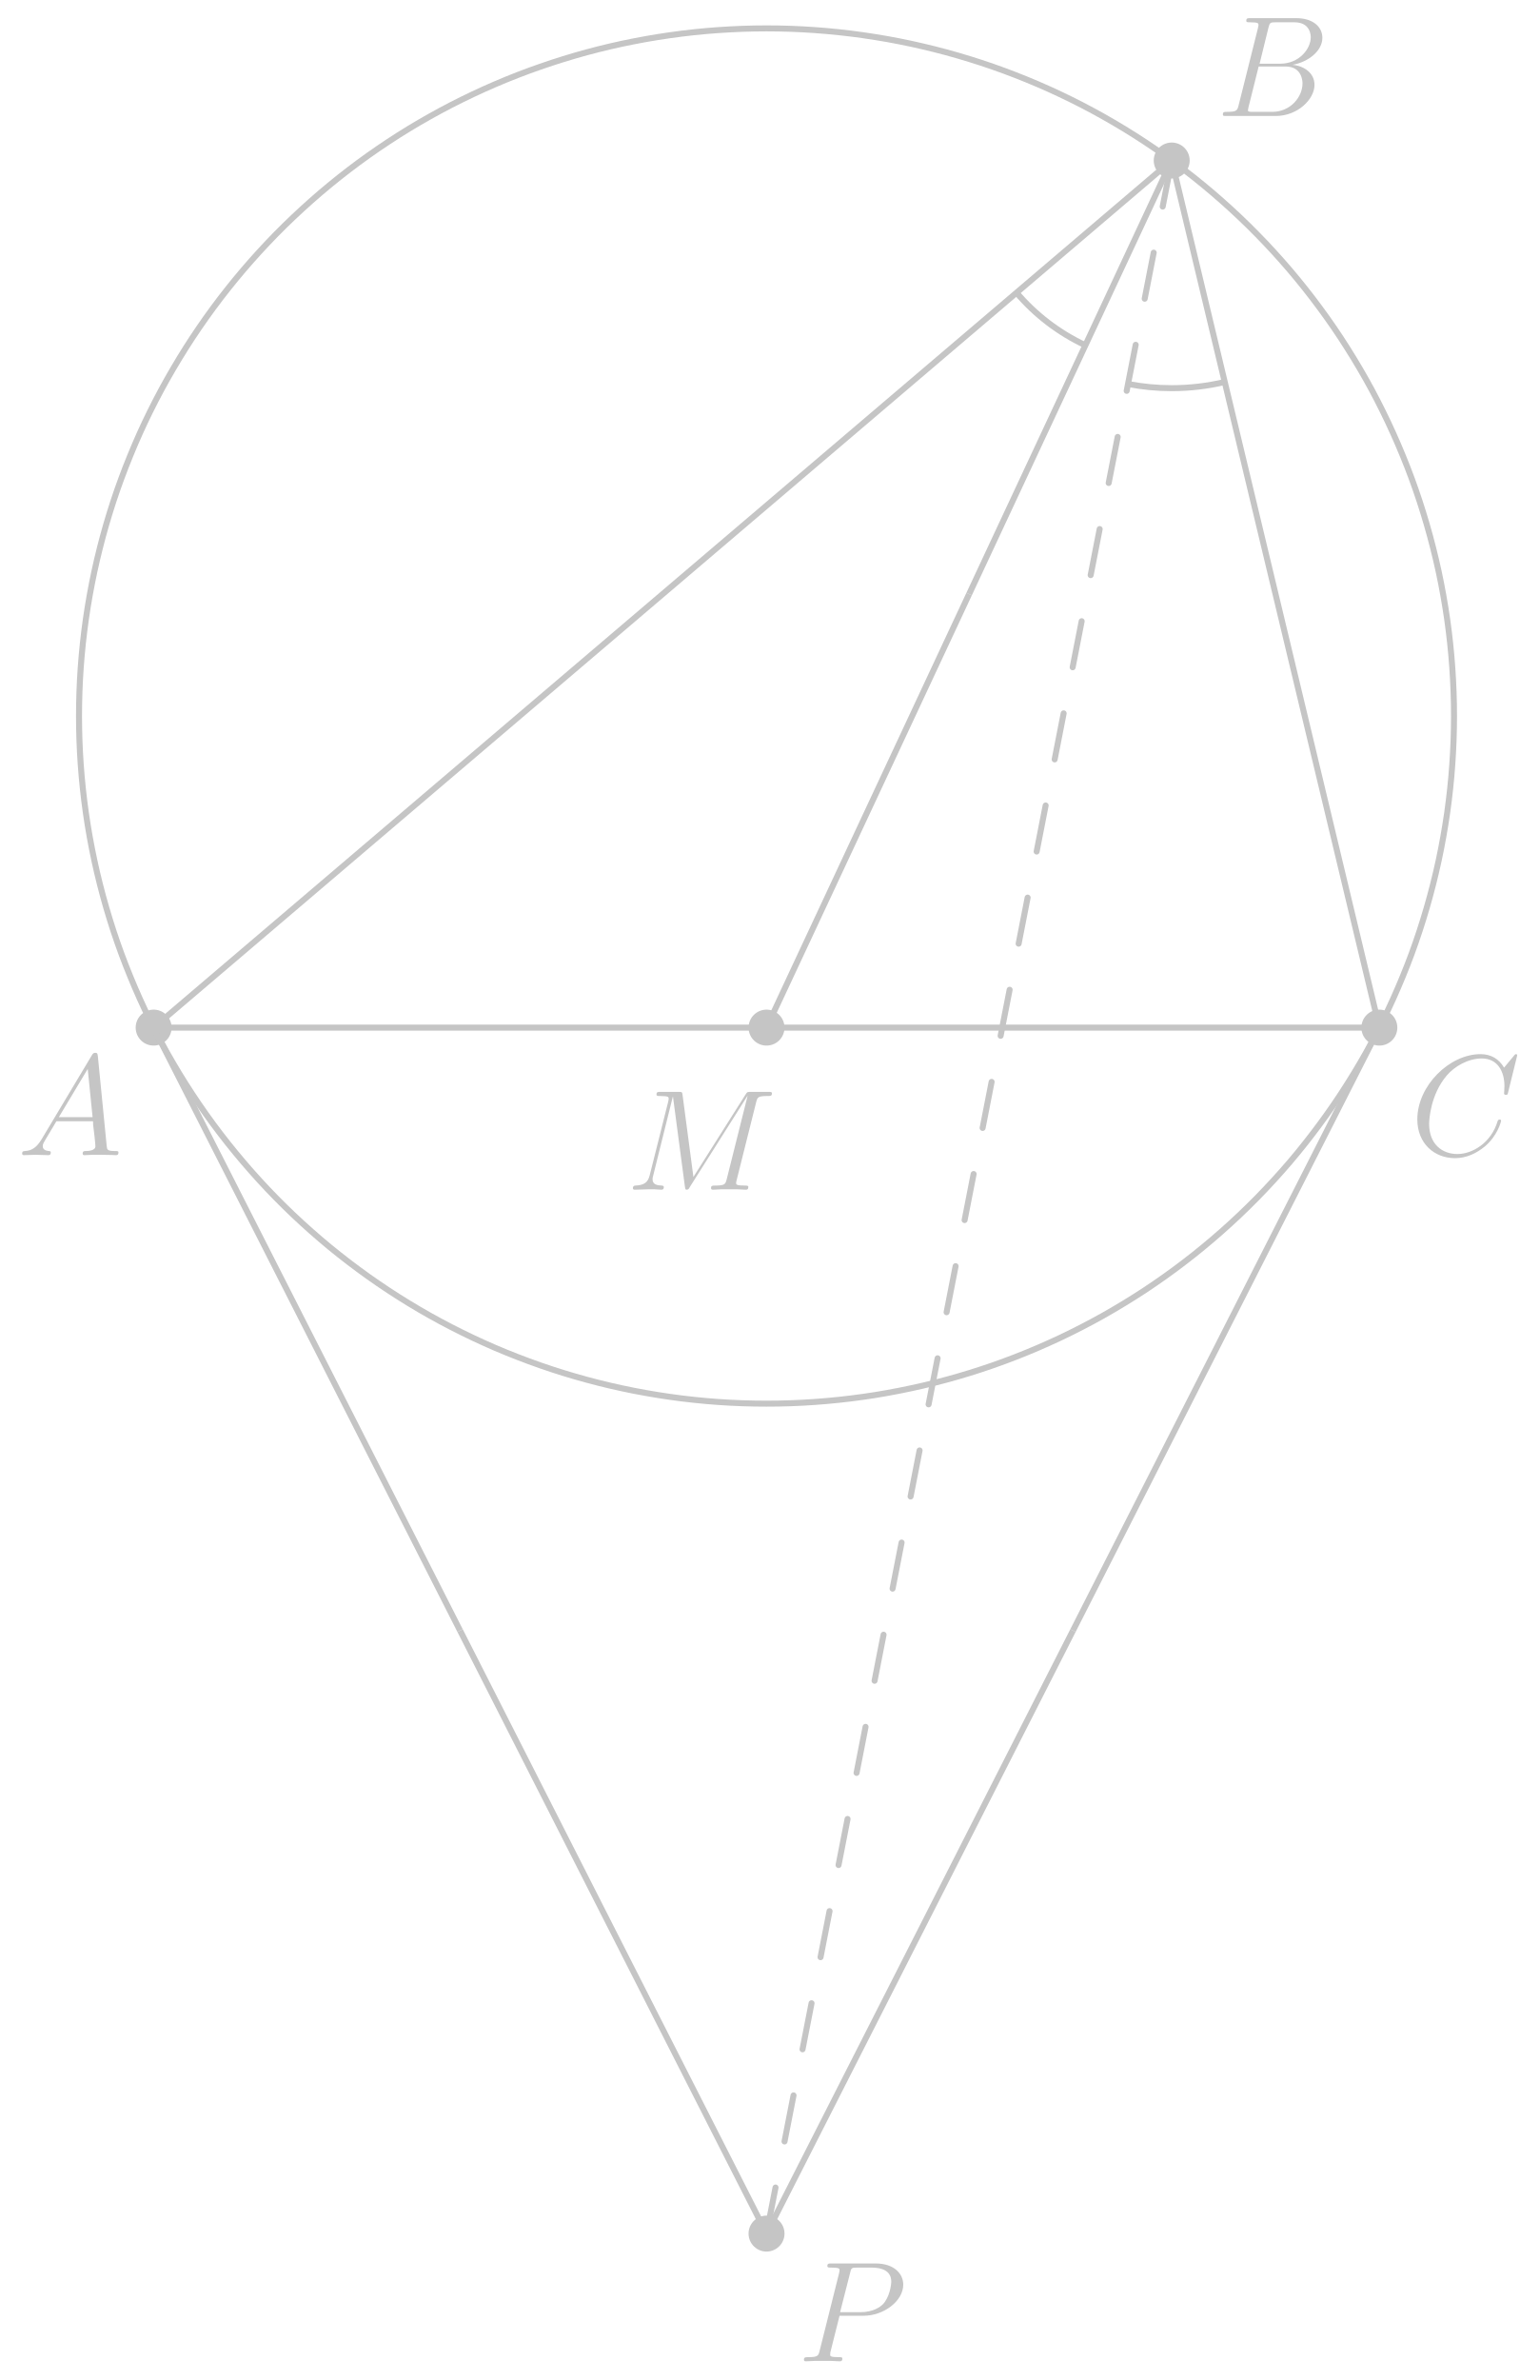
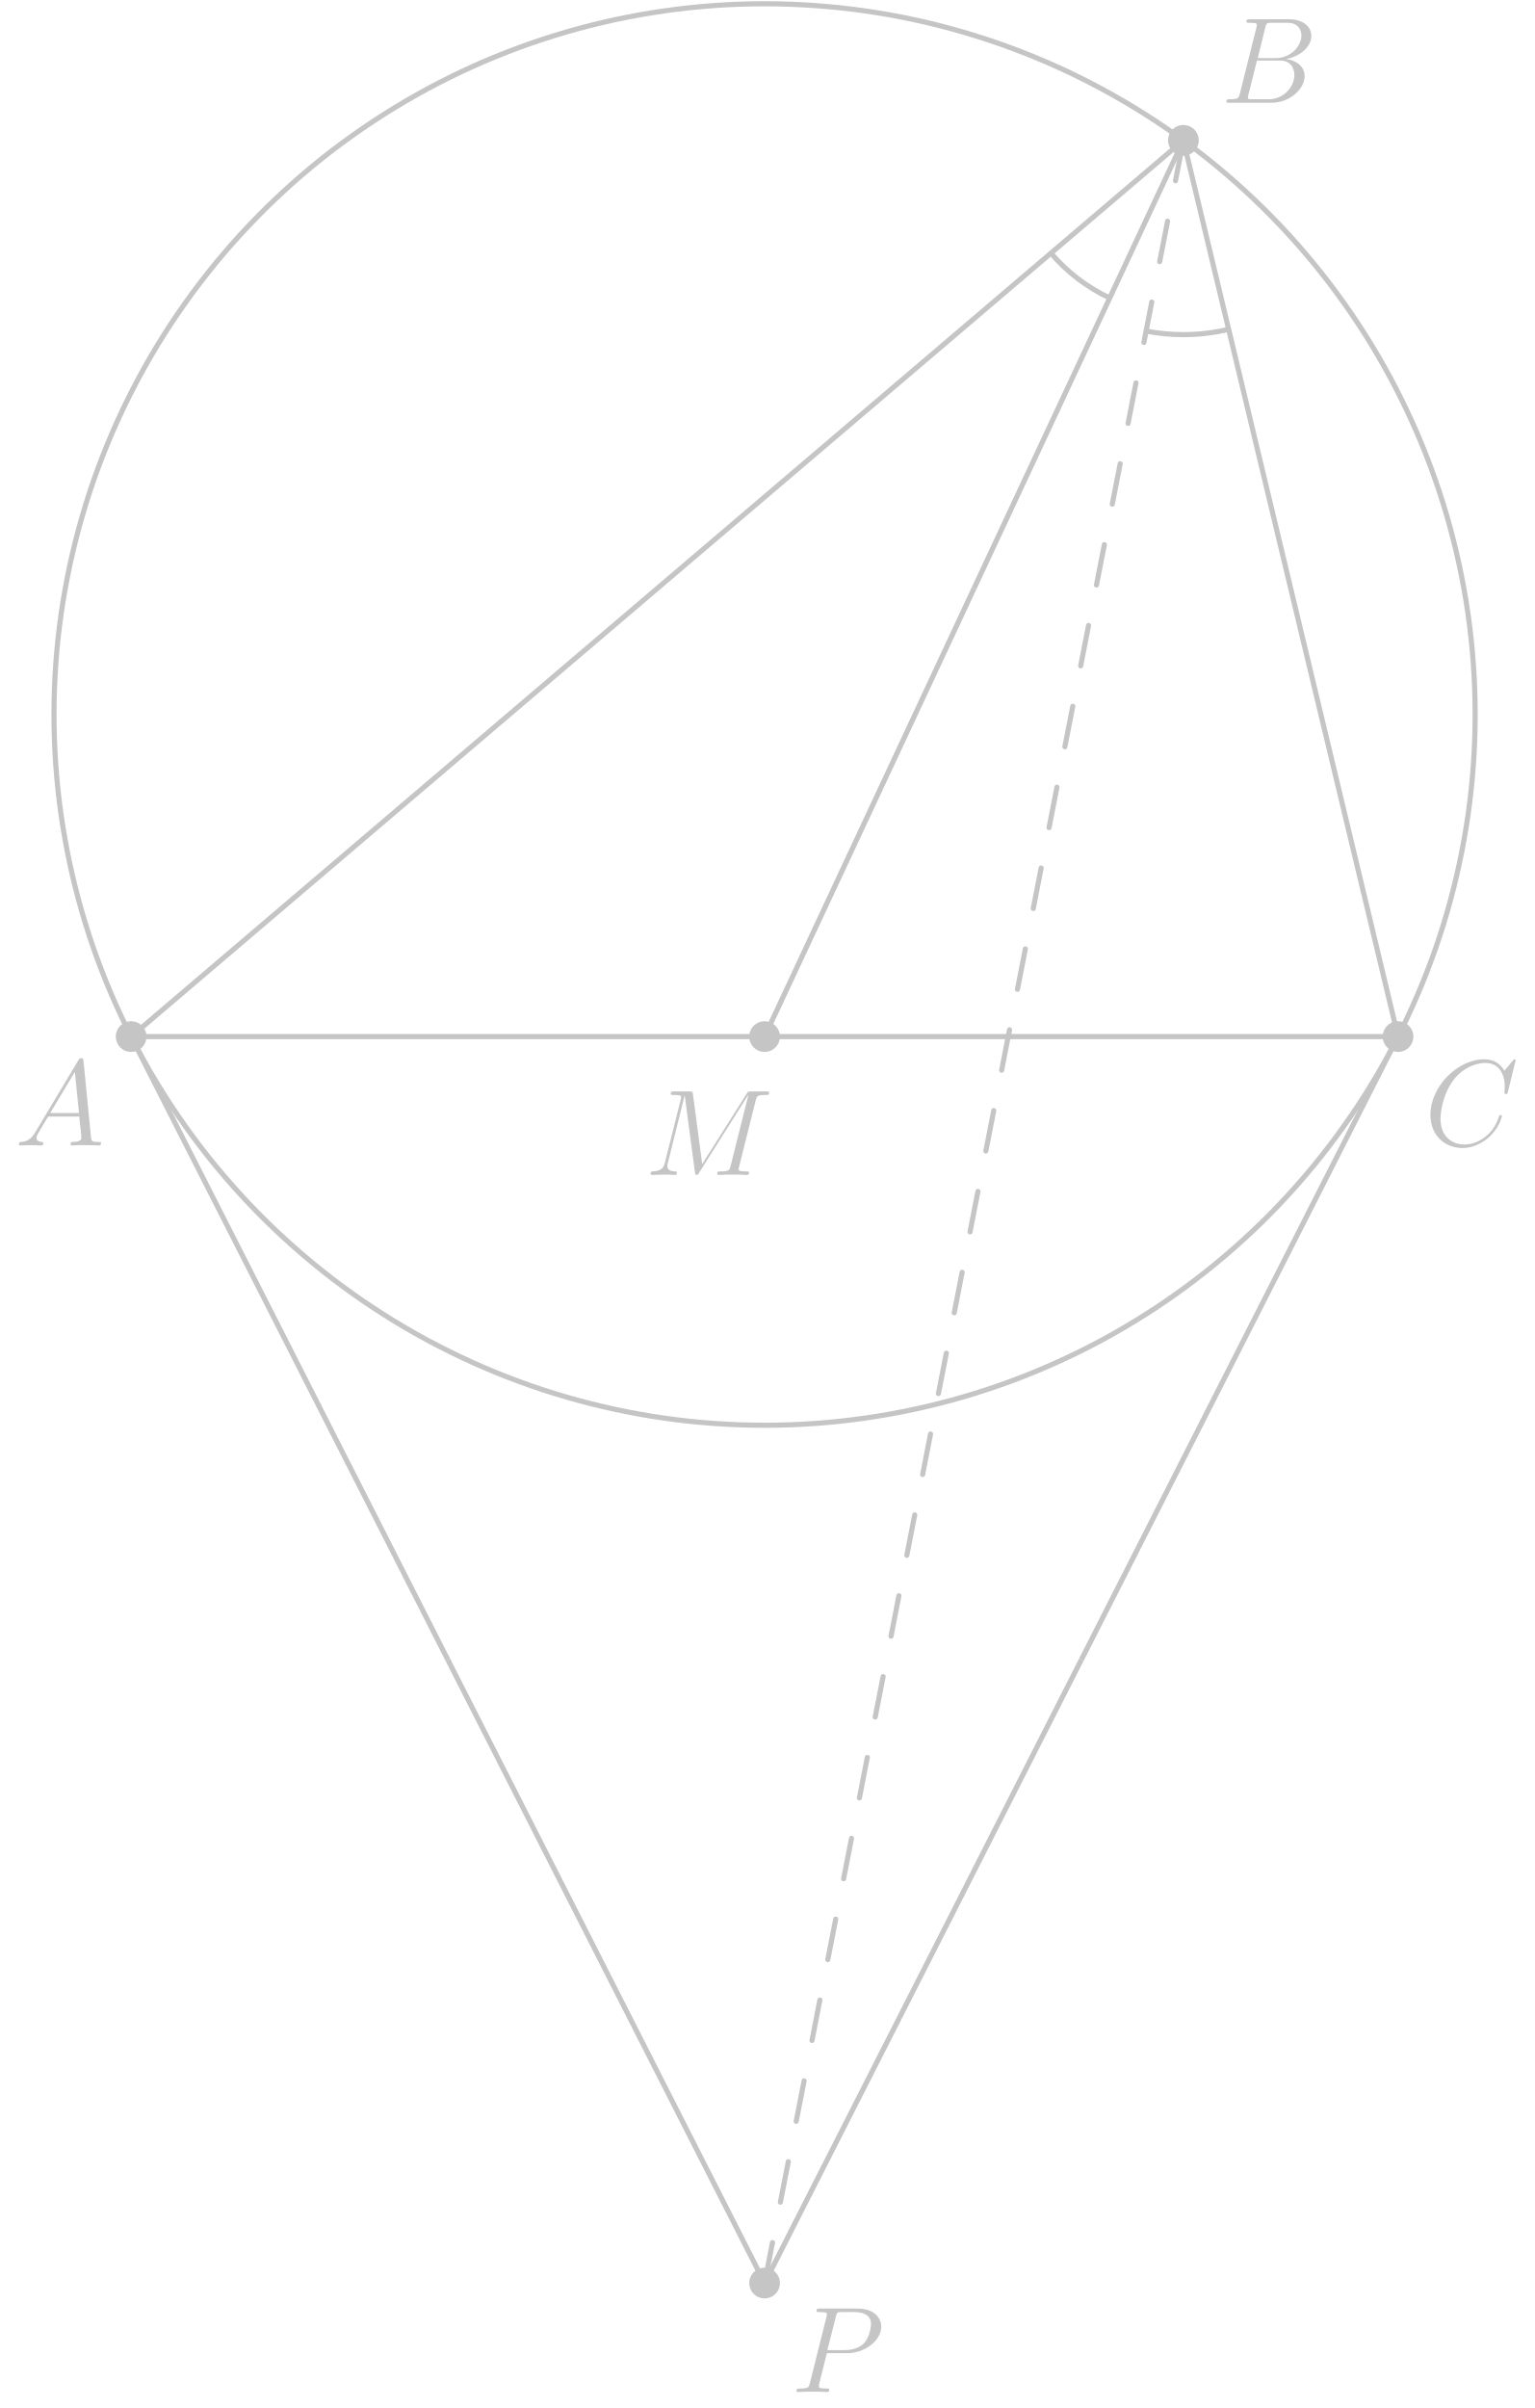
- <svg xmlns="http://www.w3.org/2000/svg" xmlns:xlink="http://www.w3.org/1999/xlink" width="128.38pt" height="198.43pt" viewBox="0 0 128.38 198.43" version="1.1">
+ <svg xmlns="http://www.w3.org/2000/svg" xmlns:xlink="http://www.w3.org/1999/xlink" width="149.97pt" height="235.28pt" viewBox="0 0 149.97 235.28" version="1.1">
  <defs>
    <g>
      <symbol overflow="visible" id="glyph0-0">
        <path style="stroke:none;" d="" />
      </symbol>
      <symbol overflow="visible" id="glyph0-1">
        <path style="stroke:none;" d="M 4.375 -7.344 C 4.484 -7.797 4.531 -7.812 5 -7.812 L 6.547 -7.812 C 7.906 -7.812 7.906 -6.672 7.906 -6.562 C 7.906 -5.594 6.938 -4.359 5.359 -4.359 L 3.641 -4.359 Z M 6.391 -4.266 C 7.703 -4.5 8.875 -5.422 8.875 -6.516 C 8.875 -7.453 8.062 -8.156 6.703 -8.156 L 2.875 -8.156 C 2.641 -8.156 2.531 -8.156 2.531 -7.938 C 2.531 -7.812 2.641 -7.812 2.828 -7.812 C 3.547 -7.812 3.547 -7.719 3.547 -7.594 C 3.547 -7.562 3.547 -7.5 3.5 -7.312 L 1.891 -0.891 C 1.781 -0.469 1.75 -0.344 0.922 -0.344 C 0.688 -0.344 0.578 -0.344 0.578 -0.125 C 0.578 0 0.641 0 0.891 0 L 4.984 0 C 6.812 0 8.219 -1.391 8.219 -2.594 C 8.219 -3.578 7.359 -4.172 6.391 -4.266 Z M 4.703 -0.344 L 3.078 -0.344 C 2.922 -0.344 2.891 -0.344 2.828 -0.359 C 2.688 -0.375 2.672 -0.391 2.672 -0.484 C 2.672 -0.578 2.703 -0.641 2.719 -0.75 L 3.562 -4.125 L 5.812 -4.125 C 7.219 -4.125 7.219 -2.812 7.219 -2.719 C 7.219 -1.562 6.188 -0.344 4.703 -0.344 Z M 4.703 -0.344 " />
      </symbol>
      <symbol overflow="visible" id="glyph0-2">
        <path style="stroke:none;" d="M 2.031 -1.328 C 1.609 -0.625 1.203 -0.375 0.641 -0.344 C 0.5 -0.328 0.406 -0.328 0.406 -0.125 C 0.406 -0.047 0.469 0 0.547 0 C 0.766 0 1.297 -0.031 1.516 -0.031 C 1.859 -0.031 2.25 0 2.578 0 C 2.656 0 2.797 0 2.797 -0.234 C 2.797 -0.328 2.703 -0.344 2.625 -0.344 C 2.359 -0.375 2.125 -0.469 2.125 -0.75 C 2.125 -0.922 2.203 -1.047 2.359 -1.312 L 3.266 -2.828 L 6.312 -2.828 C 6.328 -2.719 6.328 -2.625 6.328 -2.516 C 6.375 -2.203 6.516 -0.953 6.516 -0.734 C 6.516 -0.375 5.906 -0.344 5.719 -0.344 C 5.578 -0.344 5.453 -0.344 5.453 -0.125 C 5.453 0 5.562 0 5.625 0 C 5.828 0 6.078 -0.031 6.281 -0.031 L 6.953 -0.031 C 7.688 -0.031 8.219 0 8.219 0 C 8.312 0 8.438 0 8.438 -0.234 C 8.438 -0.344 8.328 -0.344 8.156 -0.344 C 7.5 -0.344 7.484 -0.453 7.453 -0.812 L 6.719 -8.266 C 6.688 -8.516 6.641 -8.531 6.516 -8.531 C 6.391 -8.531 6.328 -8.516 6.219 -8.328 Z M 3.469 -3.172 L 5.875 -7.188 L 6.281 -3.172 Z M 3.469 -3.172 " />
      </symbol>
      <symbol overflow="visible" id="glyph0-3">
        <path style="stroke:none;" d="M 8.922 -8.312 C 8.922 -8.422 8.844 -8.422 8.828 -8.422 C 8.797 -8.422 8.75 -8.422 8.656 -8.297 L 7.828 -7.297 C 7.406 -8.016 6.75 -8.422 5.859 -8.422 C 3.281 -8.422 0.594 -5.797 0.594 -2.984 C 0.594 -0.984 2 0.25 3.734 0.25 C 4.703 0.25 5.531 -0.156 6.234 -0.734 C 7.266 -1.609 7.578 -2.766 7.578 -2.875 C 7.578 -2.969 7.484 -2.969 7.453 -2.969 C 7.344 -2.969 7.328 -2.906 7.297 -2.859 C 6.75 -0.984 5.141 -0.094 3.938 -0.094 C 2.672 -0.094 1.578 -0.906 1.578 -2.609 C 1.578 -2.984 1.703 -5.062 3.047 -6.641 C 3.703 -7.406 4.828 -8.062 5.969 -8.062 C 7.281 -8.062 7.859 -6.984 7.859 -5.766 C 7.859 -5.453 7.828 -5.188 7.828 -5.141 C 7.828 -5.031 7.953 -5.031 7.984 -5.031 C 8.109 -5.031 8.125 -5.047 8.172 -5.266 Z M 8.922 -8.312 " />
      </symbol>
      <symbol overflow="visible" id="glyph0-4">
        <path style="stroke:none;" d="M 10.859 -7.297 C 10.969 -7.703 10.984 -7.812 11.828 -7.812 C 12.062 -7.812 12.172 -7.812 12.172 -8.047 C 12.172 -8.156 12.078 -8.156 11.859 -8.156 L 10.422 -8.156 C 10.125 -8.156 10.109 -8.156 9.984 -7.953 L 5.625 -1.062 L 4.719 -7.906 C 4.688 -8.156 4.672 -8.156 4.359 -8.156 L 2.875 -8.156 C 2.656 -8.156 2.547 -8.156 2.547 -7.938 C 2.547 -7.812 2.656 -7.812 2.828 -7.812 C 3.562 -7.812 3.562 -7.719 3.562 -7.594 C 3.562 -7.562 3.562 -7.5 3.516 -7.312 L 1.984 -1.219 C 1.844 -0.641 1.562 -0.375 0.766 -0.344 C 0.734 -0.344 0.578 -0.328 0.578 -0.125 C 0.578 0 0.688 0 0.734 0 C 0.984 0 1.594 -0.031 1.828 -0.031 L 2.406 -0.031 C 2.562 -0.031 2.766 0 2.938 0 C 3.031 0 3.156 0 3.156 -0.234 C 3.156 -0.328 3.031 -0.344 2.984 -0.344 C 2.594 -0.359 2.219 -0.438 2.219 -0.859 C 2.219 -0.984 2.219 -0.984 2.266 -1.156 L 3.906 -7.75 L 3.922 -7.75 L 4.906 -0.328 C 4.953 -0.031 4.953 0 5.062 0 C 5.203 0 5.266 -0.094 5.312 -0.203 L 10.125 -7.812 L 10.141 -7.812 L 8.406 -0.891 C 8.297 -0.469 8.266 -0.344 7.438 -0.344 C 7.203 -0.344 7.094 -0.344 7.094 -0.125 C 7.094 0 7.203 0 7.266 0 C 7.469 0 7.703 -0.031 7.906 -0.031 L 9.328 -0.031 C 9.531 -0.031 9.781 0 9.984 0 C 10.078 0 10.203 0 10.203 -0.234 C 10.203 -0.344 10.094 -0.344 9.922 -0.344 C 9.188 -0.344 9.188 -0.438 9.188 -0.562 C 9.188 -0.578 9.188 -0.656 9.219 -0.75 Z M 10.859 -7.297 " />
      </symbol>
      <symbol overflow="visible" id="glyph0-5">
        <path style="stroke:none;" d="M 3.531 -3.797 L 5.547 -3.797 C 7.203 -3.797 8.844 -5.016 8.844 -6.391 C 8.844 -7.312 8.062 -8.156 6.547 -8.156 L 2.859 -8.156 C 2.625 -8.156 2.516 -8.156 2.516 -7.938 C 2.516 -7.812 2.625 -7.812 2.812 -7.812 C 3.531 -7.812 3.531 -7.719 3.531 -7.594 C 3.531 -7.562 3.531 -7.5 3.484 -7.312 L 1.875 -0.891 C 1.766 -0.469 1.75 -0.344 0.906 -0.344 C 0.688 -0.344 0.562 -0.344 0.562 -0.125 C 0.562 0 0.672 0 0.734 0 C 0.969 0 1.203 -0.031 1.438 -0.031 L 2.828 -0.031 C 3.062 -0.031 3.312 0 3.531 0 C 3.641 0 3.766 0 3.766 -0.234 C 3.766 -0.344 3.656 -0.344 3.484 -0.344 C 2.766 -0.344 2.75 -0.438 2.75 -0.547 C 2.75 -0.609 2.766 -0.688 2.766 -0.75 Z M 4.406 -7.344 C 4.5 -7.797 4.547 -7.812 5.016 -7.812 L 6.203 -7.812 C 7.094 -7.812 7.844 -7.531 7.844 -6.641 C 7.844 -6.328 7.688 -5.312 7.141 -4.75 C 6.938 -4.547 6.359 -4.094 5.266 -4.094 L 3.578 -4.094 Z M 4.406 -7.344 " />
      </symbol>
    </g>
  </defs>
  <g id="surface1">
-     <path style="fill:none;stroke-width:29.982;stroke-linecap:round;stroke-linejoin:round;stroke:rgb(77.344%,77.344%,77.344%);stroke-opacity:1;stroke-miterlimit:10;" d="M 977.109 1850.472 L 977.109 1850.472 " transform="matrix(0.1,0,0,-0.1,0,198.43)" />
-     <path style="fill:none;stroke-width:29.982;stroke-linecap:round;stroke-linejoin:round;stroke:rgb(77.344%,77.344%,77.344%);stroke-opacity:1;stroke-miterlimit:10;" d="M 128.125 1127.542 L 128.125 1127.542 " transform="matrix(0.1,0,0,-0.1,0,198.43)" />
-     <path style="fill:none;stroke-width:29.982;stroke-linecap:round;stroke-linejoin:round;stroke:rgb(77.344%,77.344%,77.344%);stroke-opacity:1;stroke-miterlimit:10;" d="M 1150.273 1127.542 L 1150.273 1127.542 " transform="matrix(0.1,0,0,-0.1,0,198.43)" />
-     <path style="fill:none;stroke-width:29.982;stroke-linecap:round;stroke-linejoin:round;stroke:rgb(77.344%,77.344%,77.344%);stroke-opacity:1;stroke-miterlimit:10;" d="M 639.219 1127.542 L 639.219 1127.542 " transform="matrix(0.1,0,0,-0.1,0,198.43)" />
-     <path style="fill:none;stroke-width:4.997;stroke-linecap:round;stroke-linejoin:round;stroke:rgb(77.344%,77.344%,77.344%);stroke-opacity:1;stroke-miterlimit:10;" d="M 128.125 1127.542 L 977.109 1850.472 L 1150.273 1127.542 Z M 128.125 1127.542 " transform="matrix(0.1,0,0,-0.1,0,198.43)" />
-     <path style="fill:none;stroke-width:4.997;stroke-linecap:round;stroke-linejoin:round;stroke:rgb(77.344%,77.344%,77.344%);stroke-opacity:1;stroke-miterlimit:10;" d="M 1212.539 1387.308 C 1212.539 1400.823 1212.031 1414.3 1211.094 1427.777 C 1210.156 1441.214 1208.711 1454.652 1206.836 1468.011 C 1204.922 1481.37 1202.539 1494.652 1199.727 1507.816 C 1196.875 1521.019 1193.555 1534.105 1189.805 1547.073 C 1186.055 1560.042 1181.836 1572.855 1177.188 1585.511 C 1172.5 1598.167 1167.383 1610.667 1161.836 1622.972 C 1156.289 1635.277 1150.312 1647.386 1143.945 1659.261 C 1137.539 1671.136 1130.703 1682.777 1123.477 1694.183 C 1116.289 1705.589 1108.633 1716.722 1100.625 1727.581 C 1092.617 1738.441 1084.258 1748.987 1075.508 1759.261 C 1066.719 1769.534 1057.617 1779.495 1048.164 1789.105 C 1038.711 1798.753 1028.906 1808.011 1018.789 1816.956 C 1008.672 1825.902 998.281 1834.456 987.539 1842.659 C 976.836 1850.862 965.82 1858.675 954.57 1866.097 C 943.281 1873.519 931.758 1880.55 920 1887.152 C 908.242 1893.753 896.25 1899.964 884.062 1905.706 C 871.836 1911.487 859.453 1916.8 846.875 1921.683 C 834.297 1926.605 821.562 1931.019 808.672 1935.003 C 795.781 1938.987 782.734 1942.542 769.609 1945.589 C 756.445 1948.675 743.203 1951.292 729.883 1953.402 C 716.562 1955.55 703.164 1957.191 689.727 1958.402 C 676.289 1959.573 662.812 1960.316 649.336 1960.55 C 635.82 1960.784 622.344 1960.55 608.867 1959.808 C 595.391 1959.105 581.953 1957.933 568.555 1956.253 C 555.156 1954.573 541.836 1952.464 528.594 1949.847 C 515.352 1947.269 502.227 1944.183 489.18 1940.667 C 476.172 1937.112 463.281 1933.128 450.547 1928.675 C 437.812 1924.261 425.234 1919.378 412.812 1914.027 C 400.43 1908.714 388.242 1902.933 376.211 1896.761 C 364.258 1890.589 352.461 1883.948 340.938 1876.956 C 329.414 1869.925 318.164 1862.503 307.148 1854.691 C 296.172 1846.878 285.43 1838.675 275 1830.081 C 264.609 1821.527 254.492 1812.581 244.688 1803.284 C 234.883 1794.027 225.43 1784.378 216.328 1774.417 C 207.227 1764.495 198.477 1754.222 190.078 1743.636 C 181.68 1733.089 173.672 1722.191 166.055 1711.058 C 158.438 1699.925 151.211 1688.519 144.414 1676.878 C 137.578 1665.237 131.172 1653.362 125.195 1641.253 C 119.219 1629.183 113.672 1616.878 108.594 1604.378 C 103.477 1591.878 98.789 1579.222 94.57 1566.409 C 90.391 1553.597 86.602 1540.628 83.32 1527.542 C 80 1514.456 77.188 1501.253 74.805 1487.972 C 72.422 1474.691 70.547 1461.331 69.102 1447.894 C 67.695 1434.495 66.719 1421.058 66.25 1407.542 C 65.781 1394.066 65.781 1380.589 66.25 1367.073 C 66.719 1353.597 67.695 1340.159 69.102 1326.722 C 70.547 1313.284 72.422 1299.925 74.805 1286.644 C 77.188 1273.362 80 1260.198 83.32 1247.073 C 86.602 1234.027 90.391 1221.058 94.57 1208.245 C 98.789 1195.394 103.477 1182.737 108.594 1170.277 C 113.672 1157.777 119.219 1145.472 125.195 1133.362 C 131.172 1121.253 137.578 1109.378 144.414 1097.737 C 151.211 1086.097 158.438 1074.691 166.055 1063.558 C 173.672 1052.425 181.68 1041.566 190.078 1030.98 C 198.477 1020.433 207.227 1010.159 216.328 1000.198 C 225.43 990.237 234.883 980.628 244.688 971.331 C 254.492 962.034 264.609 953.128 275 944.534 C 285.43 935.98 296.172 927.777 307.148 919.964 C 318.164 912.152 329.414 904.73 340.938 897.698 C 352.461 890.667 364.258 884.066 376.211 877.894 C 388.242 871.683 400.43 865.941 412.812 860.589 C 425.234 855.277 437.812 850.394 450.547 845.941 C 463.281 841.487 476.172 837.503 489.18 833.987 C 502.227 830.433 515.352 827.386 528.594 824.769 C 541.836 822.191 555.156 820.042 568.555 818.362 C 581.953 816.722 595.391 815.511 608.867 814.808 C 622.344 814.105 635.82 813.87 649.336 814.105 C 662.812 814.339 676.289 815.042 689.727 816.253 C 703.164 817.425 716.562 819.105 729.883 821.214 C 743.203 823.362 756.445 825.98 769.609 829.027 C 782.734 832.112 795.781 835.628 808.672 839.612 C 821.562 843.597 834.297 848.05 846.875 852.933 C 859.453 857.816 871.836 863.167 884.062 868.909 C 896.25 874.691 908.242 880.862 920 887.464 C 931.758 894.105 943.281 901.097 954.57 908.519 C 965.82 915.941 976.836 923.753 987.539 931.956 C 998.281 940.159 1008.672 948.753 1018.789 957.659 C 1028.906 966.605 1038.711 975.902 1048.164 985.511 C 1057.617 995.159 1066.719 1005.081 1075.508 1015.355 C 1084.258 1025.628 1092.617 1036.214 1100.625 1047.073 C 1108.633 1057.933 1116.289 1069.066 1123.477 1080.472 C 1130.703 1091.878 1137.539 1103.519 1143.945 1115.394 C 1150.312 1127.269 1156.289 1139.378 1161.836 1151.683 C 1167.383 1163.987 1172.5 1176.448 1177.188 1189.105 C 1181.836 1201.761 1186.055 1214.612 1189.805 1227.542 C 1193.555 1240.511 1196.875 1253.597 1199.727 1266.8 C 1202.539 1280.003 1204.922 1293.284 1206.836 1306.644 C 1208.711 1320.003 1210.156 1333.402 1211.094 1346.878 C 1212.031 1360.355 1212.539 1373.831 1212.539 1387.308 Z M 1212.539 1387.308 " transform="matrix(0.1,0,0,-0.1,0,198.43)" />
-     <path style="fill:none;stroke-width:4.997;stroke-linecap:butt;stroke-linejoin:round;stroke:rgb(77.344%,77.344%,77.344%);stroke-opacity:1;stroke-miterlimit:10;" d="M 383.672 624.808 L 128.125 1127.542 " transform="matrix(0.1,0,0,-0.1,0,198.43)" />
-     <path style="fill:none;stroke-width:4.997;stroke-linecap:butt;stroke-linejoin:round;stroke:rgb(77.344%,77.344%,77.344%);stroke-opacity:1;stroke-miterlimit:10;" d="M 383.672 624.808 L 639.219 122.073 " transform="matrix(0.1,0,0,-0.1,0,198.43)" />
-     <path style="fill:none;stroke-width:4.997;stroke-linecap:butt;stroke-linejoin:round;stroke:rgb(77.344%,77.344%,77.344%);stroke-opacity:1;stroke-miterlimit:10;" d="M 894.766 624.808 L 1150.273 1127.542 " transform="matrix(0.1,0,0,-0.1,0,198.43)" />
-     <path style="fill:none;stroke-width:4.997;stroke-linecap:butt;stroke-linejoin:round;stroke:rgb(77.344%,77.344%,77.344%);stroke-opacity:1;stroke-miterlimit:10;" d="M 894.766 624.808 L 639.219 122.073 " transform="matrix(0.1,0,0,-0.1,0,198.43)" />
-     <path style="fill:none;stroke-width:4.997;stroke-linecap:butt;stroke-linejoin:round;stroke:rgb(77.344%,77.344%,77.344%);stroke-opacity:1;stroke-miterlimit:10;" d="M 808.164 1488.987 L 977.109 1850.472 " transform="matrix(0.1,0,0,-0.1,0,198.43)" />
-     <path style="fill:none;stroke-width:4.997;stroke-linecap:butt;stroke-linejoin:round;stroke:rgb(77.344%,77.344%,77.344%);stroke-opacity:1;stroke-miterlimit:10;" d="M 808.164 1488.987 L 639.219 1127.542 " transform="matrix(0.1,0,0,-0.1,0,198.43)" />
-     <path style="fill:none;stroke-width:4.997;stroke-linecap:round;stroke-linejoin:round;stroke:rgb(77.344%,77.344%,77.344%);stroke-opacity:1;stroke-dasharray:39.136,39.136;stroke-miterlimit:10;" d="M 977.109 1850.472 L 639.219 122.073 " transform="matrix(0.1,0,0,-0.1,0,198.43)" />
-     <path style="fill:none;stroke-width:29.982;stroke-linecap:round;stroke-linejoin:round;stroke:rgb(77.344%,77.344%,77.344%);stroke-opacity:1;stroke-miterlimit:10;" d="M 639.219 122.073 L 639.219 122.073 " transform="matrix(0.1,0,0,-0.1,0,198.43)" />
-     <path style="fill:none;stroke-width:4.997;stroke-linecap:butt;stroke-linejoin:round;stroke:rgb(77.344%,77.344%,77.344%);stroke-opacity:1;stroke-miterlimit:10;" d="M 847.695 1740.277 C 863.398 1721.839 882.969 1706.839 905.117 1696.448 " transform="matrix(0.1,0,0,-0.1,0,198.43)" />
-     <path style="fill:none;stroke-width:4.997;stroke-linecap:butt;stroke-linejoin:round;stroke:rgb(77.344%,77.344%,77.344%);stroke-opacity:1;stroke-miterlimit:10;" d="M 940.703 1664.144 C 952.461 1661.878 964.648 1660.667 977.109 1660.667 C 992.344 1660.667 1007.148 1662.464 1021.328 1665.823 " transform="matrix(0.1,0,0,-0.1,0,198.43)" />
+     <path style="fill:none;stroke-width:29.985;stroke-linecap:round;stroke-linejoin:round;stroke:rgb(77.344%,77.344%,77.344%);stroke-opacity:1;stroke-miterlimit:10;" d="M 1156.523 2215.691 L 1156.523 2215.691 " transform="matrix(0.1,0,0,-0.1,0,235.28)" />
+     <path style="fill:none;stroke-width:29.985;stroke-linecap:round;stroke-linejoin:round;stroke:rgb(77.344%,77.344%,77.344%);stroke-opacity:1;stroke-miterlimit:10;" d="M 128.164 1339.987 L 128.164 1339.987 " transform="matrix(0.1,0,0,-0.1,0,235.28)" />
+     <path style="fill:none;stroke-width:29.985;stroke-linecap:round;stroke-linejoin:round;stroke:rgb(77.344%,77.344%,77.344%);stroke-opacity:1;stroke-miterlimit:10;" d="M 1366.289 1339.987 L 1366.289 1339.987 " transform="matrix(0.1,0,0,-0.1,0,235.28)" />
+     <path style="fill:none;stroke-width:29.985;stroke-linecap:round;stroke-linejoin:round;stroke:rgb(77.344%,77.344%,77.344%);stroke-opacity:1;stroke-miterlimit:10;" d="M 747.227 1339.987 L 747.227 1339.987 " transform="matrix(0.1,0,0,-0.1,0,235.28)" />
+     <path style="fill:none;stroke-width:4.998;stroke-linecap:round;stroke-linejoin:round;stroke:rgb(77.344%,77.344%,77.344%);stroke-opacity:1;stroke-miterlimit:10;" d="M 128.164 1339.987 L 1156.523 2215.691 L 1366.289 1339.987 Z M 128.164 1339.987 " transform="matrix(0.1,0,0,-0.1,0,235.28)" />
+     <path style="fill:none;stroke-width:4.998;stroke-linecap:round;stroke-linejoin:round;stroke:rgb(77.344%,77.344%,77.344%);stroke-opacity:1;stroke-miterlimit:10;" d="M 1441.641 1654.675 C 1441.641 1671.003 1441.094 1687.331 1439.922 1703.659 C 1438.789 1719.948 1437.031 1736.198 1434.766 1752.409 C 1432.461 1768.581 1429.57 1784.675 1426.133 1800.652 C 1422.695 1816.628 1418.711 1832.487 1414.141 1848.152 C 1409.609 1863.855 1404.492 1879.402 1398.828 1894.753 C 1393.203 1910.066 1386.992 1925.183 1380.273 1940.105 C 1373.555 1954.987 1366.328 1969.675 1358.555 1984.05 C 1350.82 1998.425 1342.578 2012.566 1333.828 2026.355 C 1325.078 2040.144 1315.82 2053.659 1306.133 2066.784 C 1296.445 2079.948 1286.289 2092.761 1275.664 2105.222 C 1265.078 2117.644 1254.023 2129.714 1242.578 2141.355 C 1231.133 2153.034 1219.258 2164.284 1206.992 2175.105 C 1194.766 2185.925 1182.148 2196.316 1169.141 2206.238 C 1156.172 2216.159 1142.852 2225.613 1129.219 2234.636 C 1115.547 2243.62 1101.562 2252.097 1087.344 2260.105 C 1073.086 2268.113 1058.555 2275.613 1043.789 2282.605 C 1028.984 2289.597 1013.984 2296.042 998.75 2301.941 C 983.516 2307.878 968.086 2313.269 952.461 2318.073 C 936.836 2322.917 921.055 2327.214 905.156 2330.925 C 889.219 2334.636 873.203 2337.8 857.07 2340.378 C 840.938 2342.956 824.688 2344.988 808.398 2346.394 C 792.148 2347.839 775.82 2348.698 759.453 2349.011 C 743.125 2349.284 726.758 2349.011 710.469 2348.152 C 694.141 2347.253 677.852 2345.847 661.641 2343.816 C 645.43 2341.784 629.258 2339.206 613.242 2336.081 C 597.188 2332.917 581.289 2329.206 565.508 2324.909 C 549.727 2320.652 534.102 2315.808 518.672 2310.417 C 503.242 2305.066 488.008 2299.128 472.969 2292.683 C 457.969 2286.238 443.203 2279.245 428.672 2271.745 C 414.141 2264.245 399.883 2256.238 385.938 2247.722 C 371.992 2239.245 358.32 2230.222 345 2220.769 C 331.68 2211.316 318.672 2201.394 306.055 2191.003 C 293.438 2180.613 281.172 2169.792 269.336 2158.542 C 257.461 2147.292 246.016 2135.613 234.961 2123.581 C 223.945 2111.511 213.32 2099.089 203.164 2086.277 C 193.008 2073.464 183.32 2060.3 174.102 2046.823 C 164.844 2033.347 156.094 2019.519 147.852 2005.417 C 139.609 1991.316 131.836 1976.902 124.609 1962.253 C 117.383 1947.605 110.664 1932.722 104.453 1917.566 C 98.281 1902.448 92.617 1887.136 87.5 1871.589 C 82.422 1856.042 77.852 1840.378 73.867 1824.519 C 69.844 1808.659 66.406 1792.683 63.555 1776.589 C 60.664 1760.495 58.359 1744.323 56.641 1728.073 C 54.922 1711.823 53.789 1695.495 53.203 1679.167 C 52.617 1662.839 52.617 1646.472 53.203 1630.144 C 53.789 1613.816 54.922 1597.527 56.641 1581.277 C 58.359 1565.027 60.664 1548.816 63.555 1532.722 C 66.406 1516.628 69.844 1500.652 73.867 1484.792 C 77.852 1468.972 82.422 1453.269 87.5 1437.722 C 92.617 1422.214 98.281 1406.862 104.453 1391.745 C 110.664 1376.628 117.383 1361.706 124.609 1347.058 C 131.836 1332.409 139.609 1318.034 147.852 1303.894 C 156.094 1289.792 164.844 1276.003 174.102 1262.487 C 183.32 1249.011 193.008 1235.847 203.164 1223.034 C 213.32 1210.261 223.945 1197.8 234.961 1185.769 C 246.016 1173.698 257.461 1162.058 269.336 1150.808 C 281.172 1139.558 293.438 1128.737 306.055 1118.347 C 318.672 1107.956 331.68 1098.034 345 1088.542 C 358.32 1079.089 371.992 1070.105 385.938 1061.589 C 399.883 1053.073 414.141 1045.066 428.672 1037.605 C 443.203 1030.105 457.969 1023.112 472.969 1016.667 C 488.008 1010.183 503.242 1004.284 518.672 998.894 C 534.102 993.503 549.727 988.698 565.508 984.402 C 581.289 980.144 597.188 976.433 613.242 973.269 C 629.258 970.105 645.43 967.527 661.641 965.495 C 677.852 963.503 694.141 962.058 710.469 961.198 C 726.758 960.339 743.125 960.027 759.453 960.339 C 775.82 960.612 792.148 961.472 808.398 962.917 C 824.688 964.362 840.938 966.394 857.07 968.972 C 873.203 971.55 889.219 974.714 905.156 978.425 C 921.055 982.136 936.836 986.394 952.461 991.237 C 968.086 996.081 983.516 1001.433 998.75 1007.37 C 1013.984 1013.308 1028.984 1019.753 1043.789 1026.745 C 1058.555 1033.698 1073.086 1041.198 1087.344 1049.206 C 1101.562 1057.214 1115.547 1065.73 1129.219 1074.714 C 1142.852 1083.698 1156.172 1093.152 1169.141 1103.112 C 1182.148 1113.034 1194.766 1123.425 1206.992 1134.245 C 1219.258 1145.066 1231.133 1156.316 1242.578 1167.956 C 1254.023 1179.636 1265.078 1191.667 1275.664 1204.128 C 1286.289 1216.55 1296.445 1229.362 1306.133 1242.527 C 1315.82 1255.691 1325.078 1269.167 1333.828 1282.956 C 1342.578 1296.784 1350.82 1310.886 1358.555 1325.261 C 1366.328 1339.675 1373.555 1354.323 1380.273 1369.206 C 1386.992 1384.128 1393.203 1399.245 1398.828 1414.597 C 1404.492 1429.948 1409.609 1445.456 1414.141 1461.159 C 1418.711 1476.862 1422.695 1492.683 1426.133 1508.698 C 1429.57 1524.675 1432.461 1540.769 1434.766 1556.941 C 1437.031 1573.112 1438.789 1589.362 1439.922 1605.691 C 1441.094 1621.98 1441.641 1638.308 1441.641 1654.675 Z M 1441.641 1654.675 " transform="matrix(0.1,0,0,-0.1,0,235.28)" />
+     <path style="fill:none;stroke-width:4.998;stroke-linecap:butt;stroke-linejoin:round;stroke:rgb(77.344%,77.344%,77.344%);stroke-opacity:1;stroke-miterlimit:10;" d="M 437.695 731.042 L 128.164 1339.987 " transform="matrix(0.1,0,0,-0.1,0,235.28)" />
+     <path style="fill:none;stroke-width:4.998;stroke-linecap:butt;stroke-linejoin:round;stroke:rgb(77.344%,77.344%,77.344%);stroke-opacity:1;stroke-miterlimit:10;" d="M 437.695 731.042 L 747.227 122.097 " transform="matrix(0.1,0,0,-0.1,0,235.28)" />
+     <path style="fill:none;stroke-width:4.998;stroke-linecap:butt;stroke-linejoin:round;stroke:rgb(77.344%,77.344%,77.344%);stroke-opacity:1;stroke-miterlimit:10;" d="M 1056.758 731.042 L 1366.289 1339.987 " transform="matrix(0.1,0,0,-0.1,0,235.28)" />
+     <path style="fill:none;stroke-width:4.998;stroke-linecap:butt;stroke-linejoin:round;stroke:rgb(77.344%,77.344%,77.344%);stroke-opacity:1;stroke-miterlimit:10;" d="M 1056.758 731.042 L 747.227 122.097 " transform="matrix(0.1,0,0,-0.1,0,235.28)" />
+     <path style="fill:none;stroke-width:4.998;stroke-linecap:butt;stroke-linejoin:round;stroke:rgb(77.344%,77.344%,77.344%);stroke-opacity:1;stroke-miterlimit:10;" d="M 951.875 1777.839 L 1156.523 2215.691 " transform="matrix(0.1,0,0,-0.1,0,235.28)" />
+     <path style="fill:none;stroke-width:4.998;stroke-linecap:butt;stroke-linejoin:round;stroke:rgb(77.344%,77.344%,77.344%);stroke-opacity:1;stroke-miterlimit:10;" d="M 951.875 1777.839 L 747.227 1339.987 " transform="matrix(0.1,0,0,-0.1,0,235.28)" />
+     <path style="fill:none;stroke-width:4.998;stroke-linecap:round;stroke-linejoin:round;stroke:rgb(77.344%,77.344%,77.344%);stroke-opacity:1;stroke-dasharray:40.249,40.249;stroke-miterlimit:10;" d="M 1156.523 2215.691 L 747.227 122.097 " transform="matrix(0.1,0,0,-0.1,0,235.28)" />
+     <path style="fill:none;stroke-width:29.985;stroke-linecap:round;stroke-linejoin:round;stroke:rgb(77.344%,77.344%,77.344%);stroke-opacity:1;stroke-miterlimit:10;" d="M 747.227 122.097 L 747.227 122.097 " transform="matrix(0.1,0,0,-0.1,0,235.28)" />
+     <path style="fill:none;stroke-width:4.998;stroke-linecap:butt;stroke-linejoin:round;stroke:rgb(77.344%,77.344%,77.344%);stroke-opacity:1;stroke-miterlimit:10;" d="M 1027.07 2105.456 C 1042.773 2087.058 1062.344 2072.019 1084.492 2061.628 " transform="matrix(0.1,0,0,-0.1,0,235.28)" />
+     <path style="fill:none;stroke-width:4.998;stroke-linecap:butt;stroke-linejoin:round;stroke:rgb(77.344%,77.344%,77.344%);stroke-opacity:1;stroke-miterlimit:10;" d="M 1120.078 2029.323 C 1131.875 2027.058 1144.062 2025.847 1156.523 2025.847 C 1171.758 2025.847 1186.562 2027.644 1200.742 2031.042 " transform="matrix(0.1,0,0,-0.1,0,235.28)" />
    <g style="fill:rgb(77.344%,77.344%,77.344%);fill-opacity:1;">
-       <use xlink:href="#glyph0-1" x="101.4" y="9.67" />
+       <use xlink:href="#glyph0-1" x="119.28" y="10.04" />
    </g>
    <g style="fill:rgb(77.344%,77.344%,77.344%);fill-opacity:1;">
-       <use xlink:href="#glyph0-2" x="1.44" y="96.31" />
+       <use xlink:href="#glyph0-2" x="1.44" y="111.92" />
    </g>
    <g style="fill:rgb(77.344%,77.344%,77.344%);fill-opacity:1;">
-       <use xlink:href="#glyph0-3" x="117.6" y="96.31" />
+       <use xlink:href="#glyph0-3" x="139.201" y="111.92" />
    </g>
    <g style="fill:rgb(77.344%,77.344%,77.344%);fill-opacity:1;">
-       <use xlink:href="#glyph0-4" x="52.2" y="99.19" />
+       <use xlink:href="#glyph0-4" x="63" y="114.8" />
    </g>
    <g style="fill:rgb(77.344%,77.344%,77.344%);fill-opacity:1;">
-       <use xlink:href="#glyph0-5" x="66.48" y="196.87" />
+       <use xlink:href="#glyph0-5" x="77.28" y="233.72" />
    </g>
  </g>
</svg>
